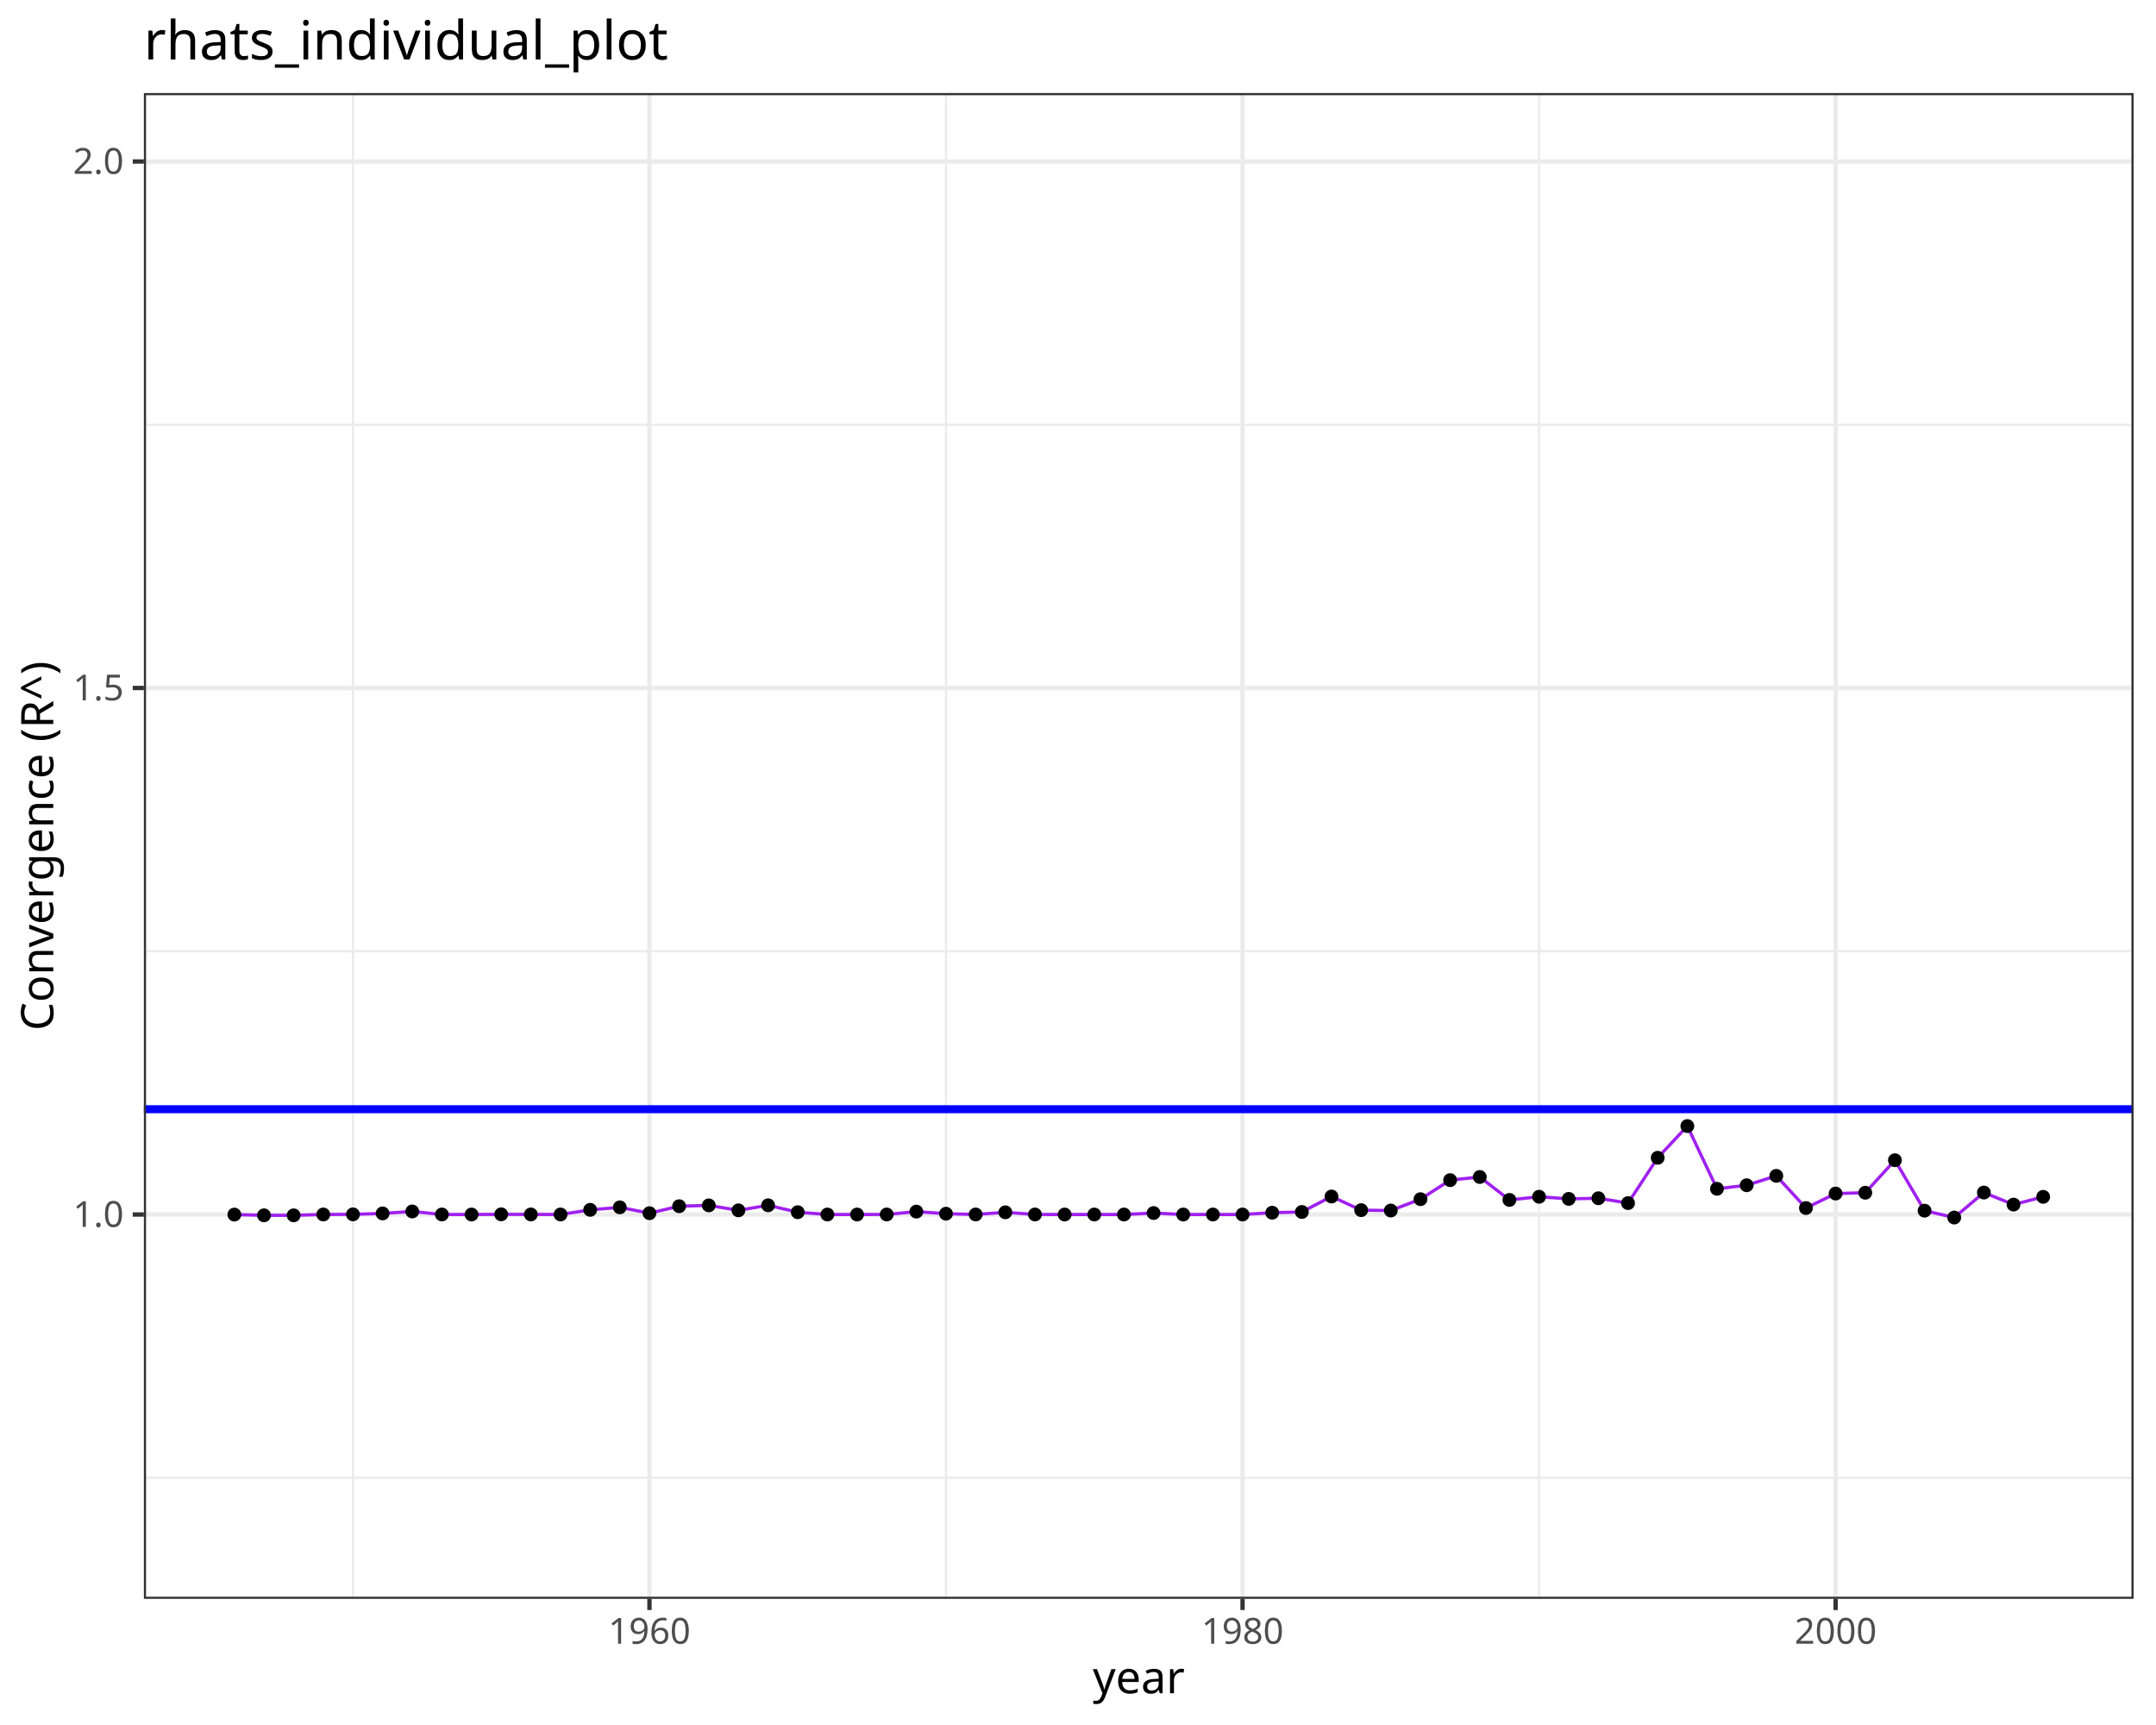
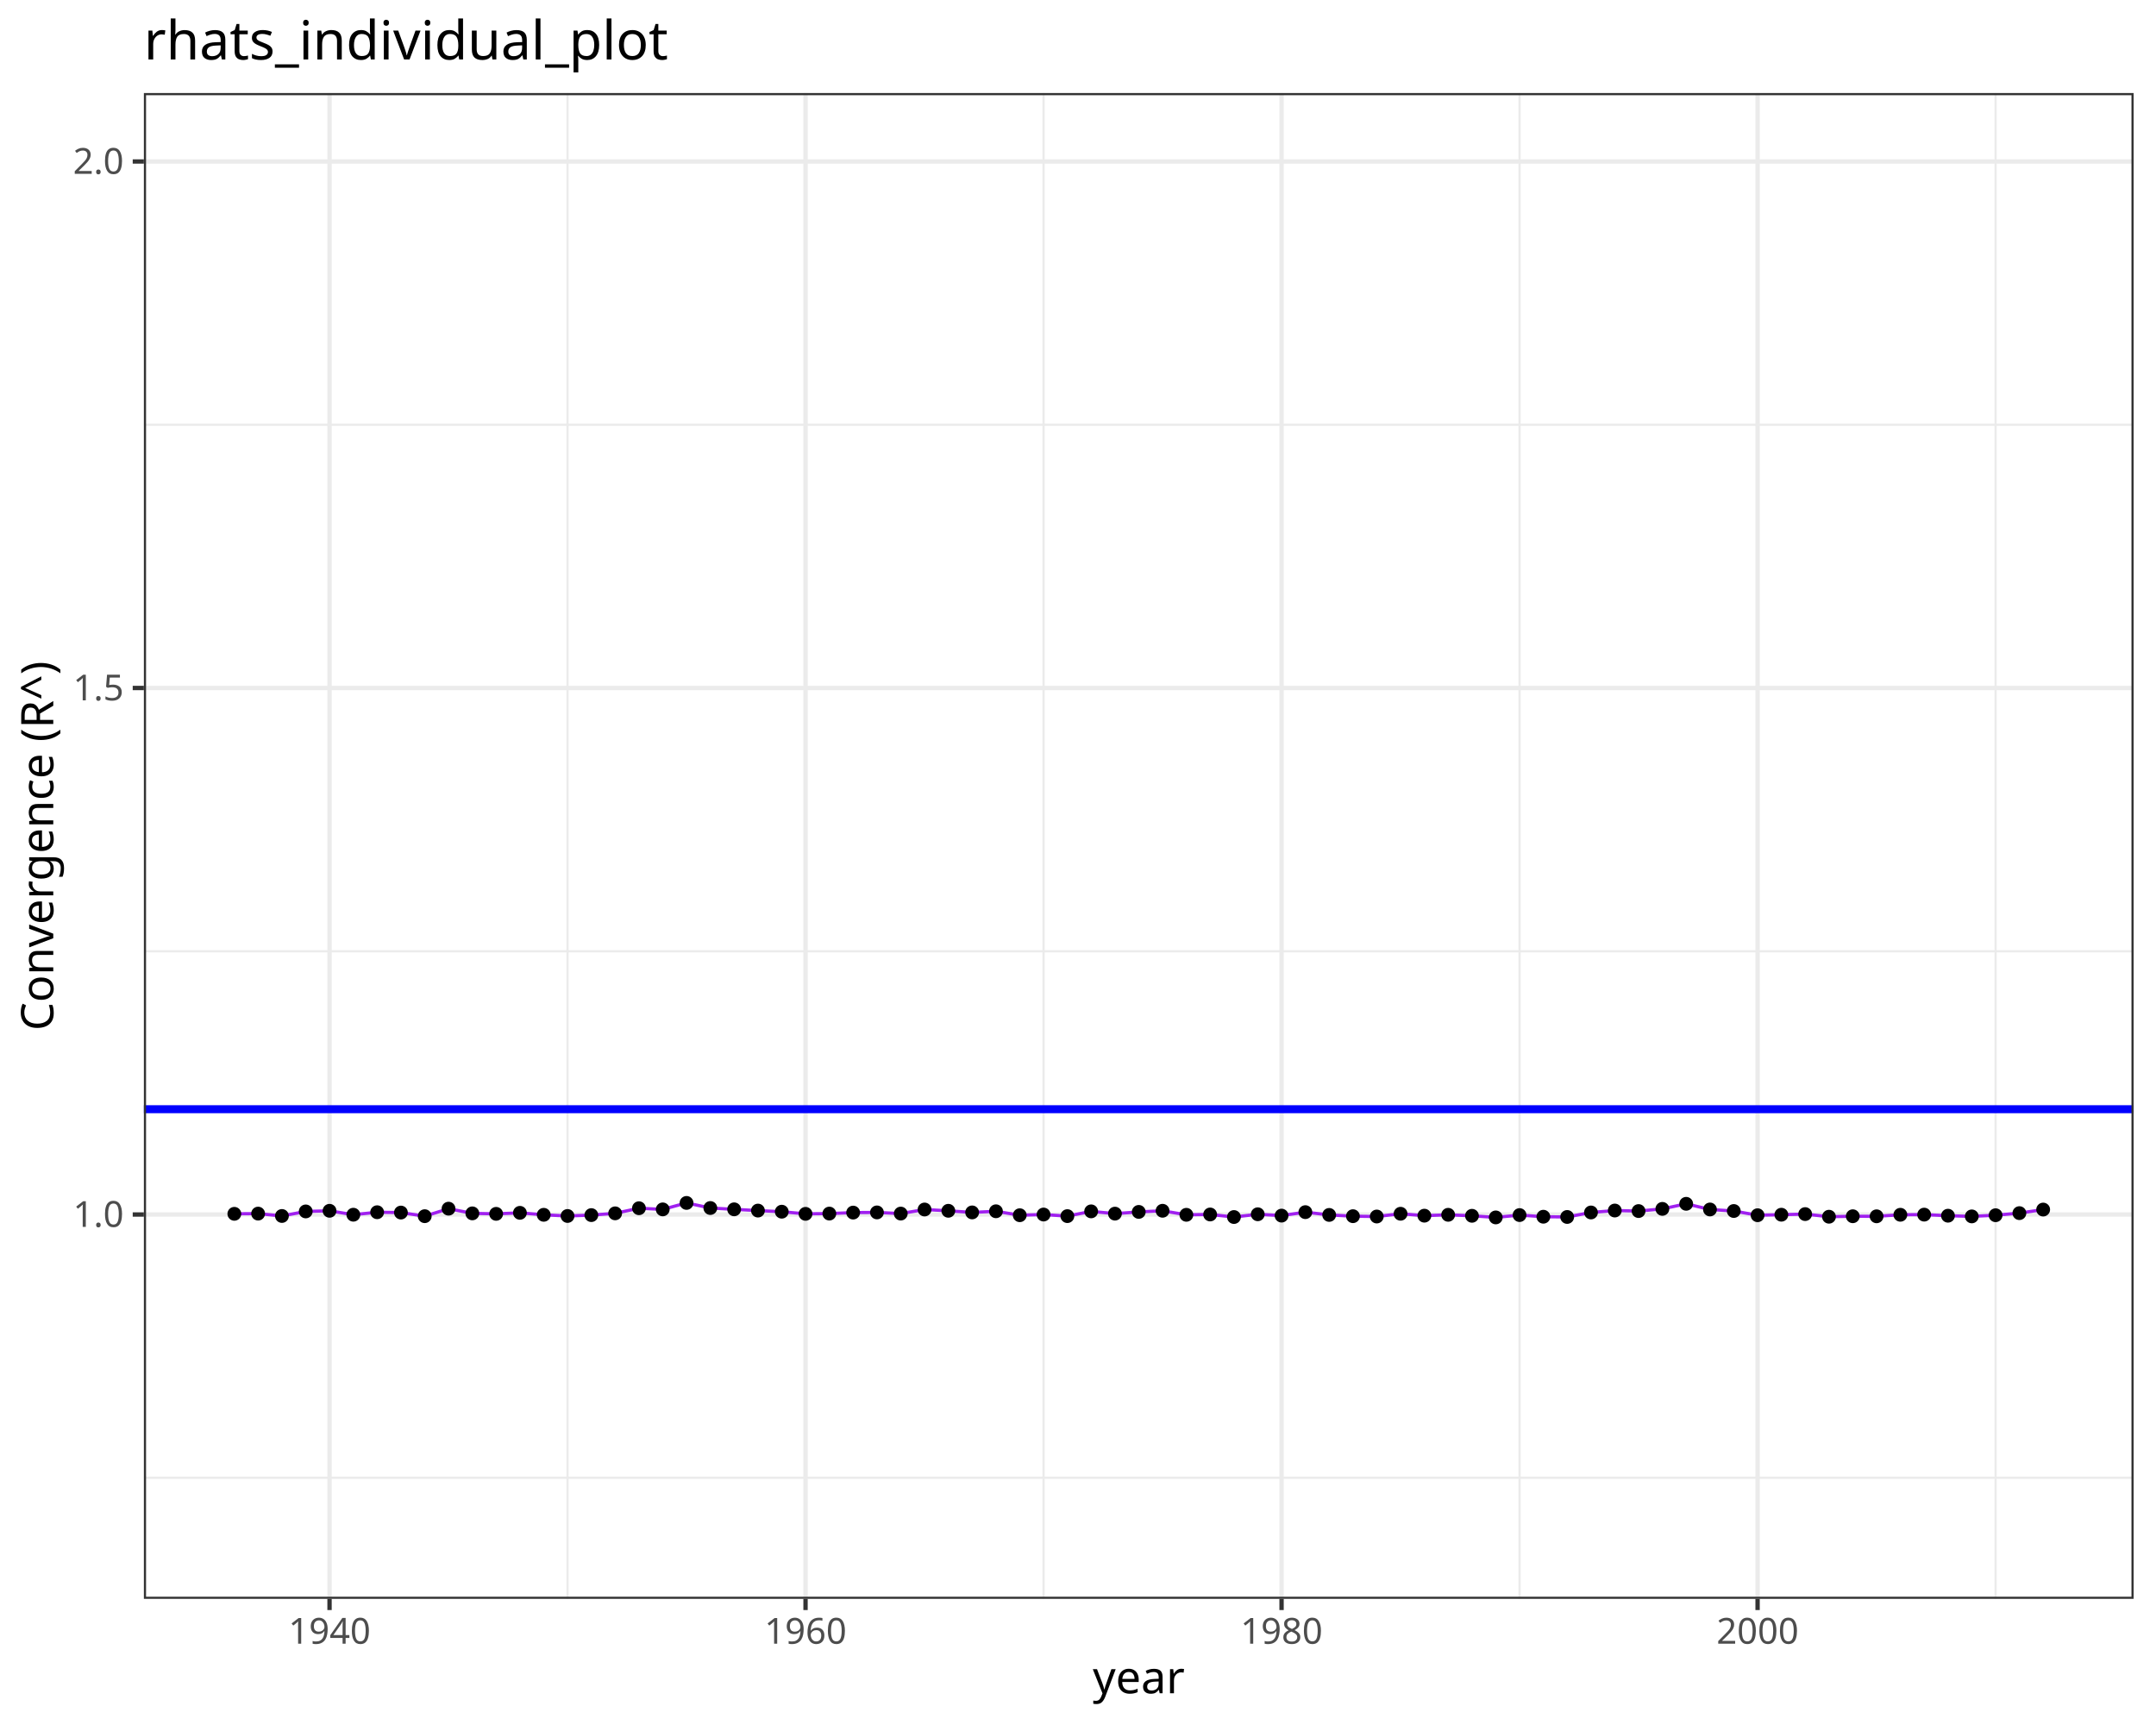
<svg xmlns="http://www.w3.org/2000/svg" class="svglite" data-engine-version="2.0" width="720.00pt" height="576.00pt" viewBox="0 0 720.00 576.00">
  <defs>
    <style type="text/css">
    .svglite line, .svglite polyline, .svglite polygon, .svglite path, .svglite rect, .svglite circle {
      fill: none;
      stroke: #000000;
      stroke-linecap: round;
      stroke-linejoin: round;
      stroke-miterlimit: 10.00;
    }
  </style>
  </defs>
  <rect width="100%" height="100%" style="stroke: none; fill: #FFFFFF;" />
  <defs>
    <clipPath id="cpMC4wMHw3MjAuMDB8MC4wMHw1NzYuMDA=">
      <rect x="0.00" y="0.00" width="720.00" height="576.00" />
    </clipPath>
  </defs>
  <g clip-path="url(#cpMC4wMHw3MjAuMDB8MC4wMHw1NzYuMDA=)">
    <rect x="0.00" y="0.00" width="720.00" height="576.00" style="stroke-width: 1.45; stroke: #FFFFFF; fill: #FFFFFF;" />
  </g>
  <defs>
    <clipPath id="cpNDguMDV8NzEyLjUzfDMxLjA3fDUzMy44OA==">
      <rect x="48.05" y="31.07" width="664.48" height="502.81" />
    </clipPath>
  </defs>
  <g clip-path="url(#cpNDguMDV8NzEyLjUzfDMxLjA3fDUzMy44OA==)">
    <rect x="48.05" y="31.07" width="664.48" height="502.81" style="stroke-width: 1.45; stroke: none; fill: #FFFFFF;" />
    <polyline points="48.05,493.44 712.53,493.44 " style="stroke-width: 0.73; stroke: #EBEBEB; stroke-linecap: butt;" />
    <polyline points="48.05,317.64 712.53,317.64 " style="stroke-width: 0.73; stroke: #EBEBEB; stroke-linecap: butt;" />
    <polyline points="48.05,141.83 712.53,141.83 " style="stroke-width: 0.73; stroke: #EBEBEB; stroke-linecap: butt;" />
-     <polyline points="117.87,533.88 117.87,31.07 " style="stroke-width: 0.73; stroke: #EBEBEB; stroke-linecap: butt;" />
-     <polyline points="315.92,533.88 315.92,31.07 " style="stroke-width: 0.73; stroke: #EBEBEB; stroke-linecap: butt;" />
-     <polyline points="513.98,533.88 513.98,31.07 " style="stroke-width: 0.73; stroke: #EBEBEB; stroke-linecap: butt;" />
-     <polyline points="712.03,533.88 712.03,31.07 " style="stroke-width: 0.73; stroke: #EBEBEB; stroke-linecap: butt;" />
+     <polyline points="189.53,533.88 189.53,31.07 " style="stroke-width: 0.73; stroke: #EBEBEB; stroke-linecap: butt;" />
+     <polyline points="348.50,533.88 348.50,31.07 " style="stroke-width: 0.73; stroke: #EBEBEB; stroke-linecap: butt;" />
+     <polyline points="507.46,533.88 507.46,31.07 " style="stroke-width: 0.73; stroke: #EBEBEB; stroke-linecap: butt;" />
+     <polyline points="666.43,533.88 666.43,31.07 " style="stroke-width: 0.73; stroke: #EBEBEB; stroke-linecap: butt;" />
    <polyline points="48.05,405.54 712.53,405.54 " style="stroke-width: 1.45; stroke: #EBEBEB; stroke-linecap: butt;" />
    <polyline points="48.05,229.73 712.53,229.73 " style="stroke-width: 1.45; stroke: #EBEBEB; stroke-linecap: butt;" />
    <polyline points="48.05,53.92 712.53,53.92 " style="stroke-width: 1.45; stroke: #EBEBEB; stroke-linecap: butt;" />
-     <polyline points="216.89,533.88 216.89,31.07 " style="stroke-width: 1.45; stroke: #EBEBEB; stroke-linecap: butt;" />
-     <polyline points="414.95,533.88 414.95,31.07 " style="stroke-width: 1.45; stroke: #EBEBEB; stroke-linecap: butt;" />
-     <polyline points="613.01,533.88 613.01,31.07 " style="stroke-width: 1.45; stroke: #EBEBEB; stroke-linecap: butt;" />
-     <polyline points="78.26,405.57 88.16,405.81 98.06,405.82 107.96,405.53 117.87,405.49 127.77,405.18 137.67,404.52 147.57,405.53 157.48,405.54 167.38,405.48 177.28,405.52 187.19,405.53 197.09,403.98 206.99,403.15 216.89,405.10 226.80,402.77 236.70,402.49 246.60,404.15 256.51,402.46 266.41,404.77 276.31,405.54 286.21,405.54 296.12,405.53 306.02,404.57 315.92,405.27 325.82,405.53 335.73,404.80 345.63,405.53 355.53,405.54 365.44,405.54 375.34,405.54 385.24,405.05 395.14,405.54 405.05,405.54 414.95,405.54 424.85,404.94 434.76,404.69 444.66,399.53 454.56,404.08 464.46,404.21 474.37,400.42 484.27,394.06 494.17,393.01 504.07,400.67 513.98,399.61 523.88,400.32 533.78,400.11 543.69,401.73 553.59,386.60 563.49,376.01 573.39,396.95 583.30,395.77 593.20,392.63 603.10,403.38 613.01,398.54 622.91,398.27 632.81,387.41 642.71,404.26 652.62,406.55 662.52,398.21 672.42,402.23 682.32,399.64 " style="stroke-width: 1.07; stroke: #A020F0; stroke-linecap: butt;" />
-     <circle cx="78.26" cy="405.57" r="1.95" style="stroke-width: 0.71; fill: #000000;" />
-     <circle cx="88.16" cy="405.81" r="1.95" style="stroke-width: 0.71; fill: #000000;" />
-     <circle cx="98.06" cy="405.82" r="1.95" style="stroke-width: 0.71; fill: #000000;" />
-     <circle cx="107.96" cy="405.53" r="1.95" style="stroke-width: 0.71; fill: #000000;" />
-     <circle cx="117.87" cy="405.49" r="1.95" style="stroke-width: 0.71; fill: #000000;" />
-     <circle cx="127.77" cy="405.18" r="1.95" style="stroke-width: 0.71; fill: #000000;" />
-     <circle cx="137.67" cy="404.52" r="1.95" style="stroke-width: 0.71; fill: #000000;" />
-     <circle cx="147.57" cy="405.53" r="1.95" style="stroke-width: 0.71; fill: #000000;" />
-     <circle cx="157.48" cy="405.54" r="1.95" style="stroke-width: 0.71; fill: #000000;" />
-     <circle cx="167.38" cy="405.48" r="1.95" style="stroke-width: 0.71; fill: #000000;" />
-     <circle cx="177.28" cy="405.52" r="1.95" style="stroke-width: 0.71; fill: #000000;" />
-     <circle cx="187.19" cy="405.53" r="1.95" style="stroke-width: 0.71; fill: #000000;" />
-     <circle cx="197.09" cy="403.98" r="1.95" style="stroke-width: 0.71; fill: #000000;" />
-     <circle cx="206.99" cy="403.15" r="1.95" style="stroke-width: 0.71; fill: #000000;" />
-     <circle cx="216.89" cy="405.10" r="1.95" style="stroke-width: 0.71; fill: #000000;" />
-     <circle cx="226.80" cy="402.77" r="1.95" style="stroke-width: 0.71; fill: #000000;" />
-     <circle cx="236.70" cy="402.49" r="1.95" style="stroke-width: 0.71; fill: #000000;" />
-     <circle cx="246.60" cy="404.15" r="1.95" style="stroke-width: 0.71; fill: #000000;" />
-     <circle cx="256.51" cy="402.46" r="1.95" style="stroke-width: 0.71; fill: #000000;" />
-     <circle cx="266.41" cy="404.77" r="1.95" style="stroke-width: 0.71; fill: #000000;" />
-     <circle cx="276.31" cy="405.54" r="1.95" style="stroke-width: 0.71; fill: #000000;" />
-     <circle cx="286.21" cy="405.54" r="1.95" style="stroke-width: 0.71; fill: #000000;" />
-     <circle cx="296.12" cy="405.53" r="1.95" style="stroke-width: 0.71; fill: #000000;" />
-     <circle cx="306.02" cy="404.57" r="1.95" style="stroke-width: 0.71; fill: #000000;" />
-     <circle cx="315.92" cy="405.27" r="1.95" style="stroke-width: 0.71; fill: #000000;" />
-     <circle cx="325.82" cy="405.53" r="1.95" style="stroke-width: 0.71; fill: #000000;" />
-     <circle cx="335.73" cy="404.80" r="1.95" style="stroke-width: 0.71; fill: #000000;" />
-     <circle cx="345.63" cy="405.53" r="1.95" style="stroke-width: 0.71; fill: #000000;" />
-     <circle cx="355.53" cy="405.54" r="1.95" style="stroke-width: 0.71; fill: #000000;" />
-     <circle cx="365.44" cy="405.54" r="1.95" style="stroke-width: 0.71; fill: #000000;" />
-     <circle cx="375.34" cy="405.54" r="1.95" style="stroke-width: 0.71; fill: #000000;" />
-     <circle cx="385.24" cy="405.05" r="1.95" style="stroke-width: 0.71; fill: #000000;" />
-     <circle cx="395.14" cy="405.54" r="1.95" style="stroke-width: 0.71; fill: #000000;" />
-     <circle cx="405.05" cy="405.54" r="1.95" style="stroke-width: 0.71; fill: #000000;" />
-     <circle cx="414.95" cy="405.54" r="1.95" style="stroke-width: 0.71; fill: #000000;" />
-     <circle cx="424.85" cy="404.94" r="1.95" style="stroke-width: 0.71; fill: #000000;" />
-     <circle cx="434.76" cy="404.69" r="1.95" style="stroke-width: 0.71; fill: #000000;" />
-     <circle cx="444.66" cy="399.53" r="1.95" style="stroke-width: 0.71; fill: #000000;" />
-     <circle cx="454.56" cy="404.08" r="1.95" style="stroke-width: 0.71; fill: #000000;" />
-     <circle cx="464.46" cy="404.21" r="1.95" style="stroke-width: 0.71; fill: #000000;" />
-     <circle cx="474.37" cy="400.42" r="1.95" style="stroke-width: 0.71; fill: #000000;" />
-     <circle cx="484.27" cy="394.06" r="1.95" style="stroke-width: 0.71; fill: #000000;" />
-     <circle cx="494.17" cy="393.01" r="1.95" style="stroke-width: 0.71; fill: #000000;" />
-     <circle cx="504.07" cy="400.67" r="1.95" style="stroke-width: 0.71; fill: #000000;" />
-     <circle cx="513.98" cy="399.61" r="1.95" style="stroke-width: 0.71; fill: #000000;" />
-     <circle cx="523.88" cy="400.32" r="1.95" style="stroke-width: 0.71; fill: #000000;" />
-     <circle cx="533.78" cy="400.11" r="1.95" style="stroke-width: 0.71; fill: #000000;" />
-     <circle cx="543.69" cy="401.73" r="1.95" style="stroke-width: 0.71; fill: #000000;" />
-     <circle cx="553.59" cy="386.60" r="1.95" style="stroke-width: 0.71; fill: #000000;" />
-     <circle cx="563.49" cy="376.01" r="1.95" style="stroke-width: 0.71; fill: #000000;" />
-     <circle cx="573.39" cy="396.95" r="1.95" style="stroke-width: 0.71; fill: #000000;" />
-     <circle cx="583.30" cy="395.77" r="1.95" style="stroke-width: 0.71; fill: #000000;" />
-     <circle cx="593.20" cy="392.63" r="1.95" style="stroke-width: 0.71; fill: #000000;" />
-     <circle cx="603.10" cy="403.38" r="1.95" style="stroke-width: 0.71; fill: #000000;" />
-     <circle cx="613.01" cy="398.54" r="1.95" style="stroke-width: 0.71; fill: #000000;" />
-     <circle cx="622.91" cy="398.27" r="1.95" style="stroke-width: 0.71; fill: #000000;" />
-     <circle cx="632.81" cy="387.41" r="1.95" style="stroke-width: 0.71; fill: #000000;" />
-     <circle cx="642.71" cy="404.26" r="1.95" style="stroke-width: 0.71; fill: #000000;" />
-     <circle cx="652.62" cy="406.55" r="1.95" style="stroke-width: 0.71; fill: #000000;" />
-     <circle cx="662.52" cy="398.21" r="1.95" style="stroke-width: 0.71; fill: #000000;" />
-     <circle cx="672.42" cy="402.23" r="1.95" style="stroke-width: 0.71; fill: #000000;" />
-     <circle cx="682.32" cy="399.64" r="1.95" style="stroke-width: 0.71; fill: #000000;" />
+     <polyline points="110.05,533.88 110.05,31.07 " style="stroke-width: 1.45; stroke: #EBEBEB; stroke-linecap: butt;" />
+     <polyline points="269.01,533.88 269.01,31.07 " style="stroke-width: 1.45; stroke: #EBEBEB; stroke-linecap: butt;" />
+     <polyline points="427.98,533.88 427.98,31.07 " style="stroke-width: 1.45; stroke: #EBEBEB; stroke-linecap: butt;" />
+     <polyline points="586.95,533.88 586.95,31.07 " style="stroke-width: 1.45; stroke: #EBEBEB; stroke-linecap: butt;" />
+     <polyline points="78.26,405.31 86.20,405.24 94.15,406.03 102.10,404.51 110.05,404.30 118.00,405.61 125.95,404.78 133.89,404.89 141.84,406.10 149.79,403.59 157.74,405.16 165.69,405.32 173.63,404.98 181.58,405.64 189.53,406.03 197.48,405.74 205.43,405.15 213.38,403.44 221.32,403.83 229.27,401.67 237.22,403.37 245.17,403.81 253.12,404.23 261.07,404.60 269.01,405.32 276.96,405.23 284.91,404.90 292.86,404.84 300.81,405.23 308.76,403.87 316.70,404.30 324.65,404.84 332.60,404.46 340.55,405.78 348.50,405.55 356.45,406.08 364.39,404.49 372.34,405.25 380.29,404.67 388.24,404.29 396.19,405.64 404.13,405.53 412.08,406.38 420.03,405.46 427.98,405.91 435.93,404.75 443.88,405.68 451.82,406.10 459.77,406.21 467.72,405.29 475.67,405.93 483.62,405.64 491.57,405.97 499.51,406.51 507.46,405.73 515.41,406.28 523.36,406.36 531.31,404.86 539.26,404.21 547.20,404.39 555.15,403.66 563.10,401.97 571.05,403.86 579.00,404.37 586.95,405.78 594.89,405.61 602.84,405.40 610.79,406.28 618.74,406.12 626.69,406.14 634.63,405.63 642.58,405.58 650.53,405.94 658.48,406.17 666.43,405.78 674.38,405.08 682.32,403.89 " style="stroke-width: 1.07; stroke: #A020F0; stroke-linecap: butt;" />
+     <circle cx="78.26" cy="405.31" r="1.95" style="stroke-width: 0.71; fill: #000000;" />
+     <circle cx="86.20" cy="405.24" r="1.95" style="stroke-width: 0.71; fill: #000000;" />
+     <circle cx="94.15" cy="406.03" r="1.95" style="stroke-width: 0.71; fill: #000000;" />
+     <circle cx="102.10" cy="404.51" r="1.95" style="stroke-width: 0.71; fill: #000000;" />
+     <circle cx="110.05" cy="404.30" r="1.95" style="stroke-width: 0.71; fill: #000000;" />
+     <circle cx="118.00" cy="405.61" r="1.95" style="stroke-width: 0.71; fill: #000000;" />
+     <circle cx="125.95" cy="404.78" r="1.95" style="stroke-width: 0.71; fill: #000000;" />
+     <circle cx="133.89" cy="404.89" r="1.95" style="stroke-width: 0.71; fill: #000000;" />
+     <circle cx="141.84" cy="406.10" r="1.95" style="stroke-width: 0.71; fill: #000000;" />
+     <circle cx="149.79" cy="403.59" r="1.95" style="stroke-width: 0.71; fill: #000000;" />
+     <circle cx="157.74" cy="405.16" r="1.95" style="stroke-width: 0.71; fill: #000000;" />
+     <circle cx="165.69" cy="405.32" r="1.95" style="stroke-width: 0.71; fill: #000000;" />
+     <circle cx="173.63" cy="404.98" r="1.95" style="stroke-width: 0.71; fill: #000000;" />
+     <circle cx="181.58" cy="405.64" r="1.95" style="stroke-width: 0.71; fill: #000000;" />
+     <circle cx="189.53" cy="406.03" r="1.95" style="stroke-width: 0.71; fill: #000000;" />
+     <circle cx="197.48" cy="405.74" r="1.95" style="stroke-width: 0.71; fill: #000000;" />
+     <circle cx="205.43" cy="405.15" r="1.95" style="stroke-width: 0.71; fill: #000000;" />
+     <circle cx="213.38" cy="403.44" r="1.95" style="stroke-width: 0.71; fill: #000000;" />
+     <circle cx="221.32" cy="403.83" r="1.95" style="stroke-width: 0.71; fill: #000000;" />
+     <circle cx="229.27" cy="401.67" r="1.95" style="stroke-width: 0.71; fill: #000000;" />
+     <circle cx="237.22" cy="403.37" r="1.95" style="stroke-width: 0.71; fill: #000000;" />
+     <circle cx="245.17" cy="403.81" r="1.95" style="stroke-width: 0.71; fill: #000000;" />
+     <circle cx="253.12" cy="404.23" r="1.95" style="stroke-width: 0.71; fill: #000000;" />
+     <circle cx="261.07" cy="404.60" r="1.95" style="stroke-width: 0.71; fill: #000000;" />
+     <circle cx="269.01" cy="405.32" r="1.95" style="stroke-width: 0.71; fill: #000000;" />
+     <circle cx="276.96" cy="405.23" r="1.95" style="stroke-width: 0.71; fill: #000000;" />
+     <circle cx="284.91" cy="404.90" r="1.95" style="stroke-width: 0.71; fill: #000000;" />
+     <circle cx="292.86" cy="404.84" r="1.95" style="stroke-width: 0.71; fill: #000000;" />
+     <circle cx="300.81" cy="405.23" r="1.95" style="stroke-width: 0.71; fill: #000000;" />
+     <circle cx="308.76" cy="403.87" r="1.95" style="stroke-width: 0.71; fill: #000000;" />
+     <circle cx="316.70" cy="404.30" r="1.95" style="stroke-width: 0.71; fill: #000000;" />
+     <circle cx="324.65" cy="404.84" r="1.95" style="stroke-width: 0.71; fill: #000000;" />
+     <circle cx="332.60" cy="404.46" r="1.95" style="stroke-width: 0.71; fill: #000000;" />
+     <circle cx="340.55" cy="405.78" r="1.95" style="stroke-width: 0.71; fill: #000000;" />
+     <circle cx="348.50" cy="405.55" r="1.95" style="stroke-width: 0.71; fill: #000000;" />
+     <circle cx="356.45" cy="406.08" r="1.95" style="stroke-width: 0.71; fill: #000000;" />
+     <circle cx="364.39" cy="404.49" r="1.95" style="stroke-width: 0.71; fill: #000000;" />
+     <circle cx="372.34" cy="405.25" r="1.95" style="stroke-width: 0.71; fill: #000000;" />
+     <circle cx="380.29" cy="404.67" r="1.95" style="stroke-width: 0.71; fill: #000000;" />
+     <circle cx="388.24" cy="404.29" r="1.95" style="stroke-width: 0.71; fill: #000000;" />
+     <circle cx="396.19" cy="405.64" r="1.95" style="stroke-width: 0.71; fill: #000000;" />
+     <circle cx="404.13" cy="405.53" r="1.95" style="stroke-width: 0.71; fill: #000000;" />
+     <circle cx="412.08" cy="406.38" r="1.95" style="stroke-width: 0.71; fill: #000000;" />
+     <circle cx="420.03" cy="405.46" r="1.95" style="stroke-width: 0.71; fill: #000000;" />
+     <circle cx="427.98" cy="405.91" r="1.95" style="stroke-width: 0.71; fill: #000000;" />
+     <circle cx="435.93" cy="404.75" r="1.95" style="stroke-width: 0.71; fill: #000000;" />
+     <circle cx="443.88" cy="405.68" r="1.95" style="stroke-width: 0.71; fill: #000000;" />
+     <circle cx="451.82" cy="406.10" r="1.95" style="stroke-width: 0.71; fill: #000000;" />
+     <circle cx="459.77" cy="406.21" r="1.95" style="stroke-width: 0.71; fill: #000000;" />
+     <circle cx="467.72" cy="405.29" r="1.95" style="stroke-width: 0.71; fill: #000000;" />
+     <circle cx="475.67" cy="405.93" r="1.95" style="stroke-width: 0.71; fill: #000000;" />
+     <circle cx="483.62" cy="405.64" r="1.95" style="stroke-width: 0.71; fill: #000000;" />
+     <circle cx="491.57" cy="405.97" r="1.95" style="stroke-width: 0.71; fill: #000000;" />
+     <circle cx="499.51" cy="406.51" r="1.95" style="stroke-width: 0.71; fill: #000000;" />
+     <circle cx="507.46" cy="405.73" r="1.95" style="stroke-width: 0.71; fill: #000000;" />
+     <circle cx="515.41" cy="406.28" r="1.95" style="stroke-width: 0.71; fill: #000000;" />
+     <circle cx="523.36" cy="406.36" r="1.95" style="stroke-width: 0.71; fill: #000000;" />
+     <circle cx="531.31" cy="404.86" r="1.95" style="stroke-width: 0.71; fill: #000000;" />
+     <circle cx="539.26" cy="404.21" r="1.95" style="stroke-width: 0.71; fill: #000000;" />
+     <circle cx="547.20" cy="404.39" r="1.95" style="stroke-width: 0.71; fill: #000000;" />
+     <circle cx="555.15" cy="403.66" r="1.95" style="stroke-width: 0.71; fill: #000000;" />
+     <circle cx="563.10" cy="401.97" r="1.95" style="stroke-width: 0.71; fill: #000000;" />
+     <circle cx="571.05" cy="403.86" r="1.95" style="stroke-width: 0.71; fill: #000000;" />
+     <circle cx="579.00" cy="404.37" r="1.95" style="stroke-width: 0.71; fill: #000000;" />
+     <circle cx="586.95" cy="405.78" r="1.95" style="stroke-width: 0.71; fill: #000000;" />
+     <circle cx="594.89" cy="405.61" r="1.95" style="stroke-width: 0.71; fill: #000000;" />
+     <circle cx="602.84" cy="405.40" r="1.95" style="stroke-width: 0.71; fill: #000000;" />
+     <circle cx="610.79" cy="406.28" r="1.95" style="stroke-width: 0.71; fill: #000000;" />
+     <circle cx="618.74" cy="406.12" r="1.95" style="stroke-width: 0.71; fill: #000000;" />
+     <circle cx="626.69" cy="406.14" r="1.95" style="stroke-width: 0.71; fill: #000000;" />
+     <circle cx="634.63" cy="405.63" r="1.95" style="stroke-width: 0.71; fill: #000000;" />
+     <circle cx="642.58" cy="405.58" r="1.95" style="stroke-width: 0.71; fill: #000000;" />
+     <circle cx="650.53" cy="405.94" r="1.95" style="stroke-width: 0.71; fill: #000000;" />
+     <circle cx="658.48" cy="406.17" r="1.95" style="stroke-width: 0.71; fill: #000000;" />
+     <circle cx="666.43" cy="405.78" r="1.95" style="stroke-width: 0.71; fill: #000000;" />
+     <circle cx="674.38" cy="405.08" r="1.95" style="stroke-width: 0.71; fill: #000000;" />
+     <circle cx="682.32" cy="403.89" r="1.95" style="stroke-width: 0.71; fill: #000000;" />
    <line x1="48.05" y1="370.38" x2="712.53" y2="370.38" style="stroke-width: 2.67; stroke: #0000FF; stroke-linecap: butt;" />
    <rect x="48.05" y="31.07" width="664.48" height="502.81" style="stroke-width: 1.45; stroke: #333333;" />
  </g>
  <g clip-path="url(#cpMC4wMHw3MjAuMDB8MC4wMHw1NzYuMDA=)">
    <text x="41.33" y="409.67" text-anchor="end" style="font-size: 12.00px; fill: #4D4D4D; font-family: sans;" textLength="16.68px" lengthAdjust="spacingAndGlyphs">1.0</text>
    <text x="41.33" y="233.86" text-anchor="end" style="font-size: 12.00px; fill: #4D4D4D; font-family: sans;" textLength="16.68px" lengthAdjust="spacingAndGlyphs">1.5</text>
    <text x="41.33" y="58.05" text-anchor="end" style="font-size: 12.00px; fill: #4D4D4D; font-family: sans;" textLength="16.68px" lengthAdjust="spacingAndGlyphs">2.0</text>
    <polyline points="44.32,405.54 48.05,405.54 " style="stroke-width: 1.45; stroke: #333333; stroke-linecap: butt;" />
    <polyline points="44.32,229.73 48.05,229.73 " style="stroke-width: 1.45; stroke: #333333; stroke-linecap: butt;" />
    <polyline points="44.32,53.92 48.05,53.92 " style="stroke-width: 1.45; stroke: #333333; stroke-linecap: butt;" />
-     <polyline points="216.89,537.62 216.89,533.88 " style="stroke-width: 1.45; stroke: #333333; stroke-linecap: butt;" />
-     <polyline points="414.95,537.62 414.95,533.88 " style="stroke-width: 1.45; stroke: #333333; stroke-linecap: butt;" />
-     <polyline points="613.01,537.62 613.01,533.88 " style="stroke-width: 1.45; stroke: #333333; stroke-linecap: butt;" />
-     <text x="216.89" y="548.86" text-anchor="middle" style="font-size: 12.00px; fill: #4D4D4D; font-family: sans;" textLength="26.70px" lengthAdjust="spacingAndGlyphs">1960</text>
-     <text x="414.95" y="548.86" text-anchor="middle" style="font-size: 12.00px; fill: #4D4D4D; font-family: sans;" textLength="26.70px" lengthAdjust="spacingAndGlyphs">1980</text>
-     <text x="613.01" y="548.86" text-anchor="middle" style="font-size: 12.00px; fill: #4D4D4D; font-family: sans;" textLength="26.70px" lengthAdjust="spacingAndGlyphs">2000</text>
+     <polyline points="110.05,537.62 110.05,533.88 " style="stroke-width: 1.45; stroke: #333333; stroke-linecap: butt;" />
+     <polyline points="269.01,537.62 269.01,533.88 " style="stroke-width: 1.45; stroke: #333333; stroke-linecap: butt;" />
+     <polyline points="427.98,537.62 427.98,533.88 " style="stroke-width: 1.45; stroke: #333333; stroke-linecap: butt;" />
+     <polyline points="586.95,537.62 586.95,533.88 " style="stroke-width: 1.45; stroke: #333333; stroke-linecap: butt;" />
+     <text x="110.05" y="548.86" text-anchor="middle" style="font-size: 12.00px; fill: #4D4D4D; font-family: sans;" textLength="26.70px" lengthAdjust="spacingAndGlyphs">1940</text>
+     <text x="269.01" y="548.86" text-anchor="middle" style="font-size: 12.00px; fill: #4D4D4D; font-family: sans;" textLength="26.70px" lengthAdjust="spacingAndGlyphs">1960</text>
+     <text x="427.98" y="548.86" text-anchor="middle" style="font-size: 12.00px; fill: #4D4D4D; font-family: sans;" textLength="26.70px" lengthAdjust="spacingAndGlyphs">1980</text>
+     <text x="586.95" y="548.86" text-anchor="middle" style="font-size: 12.00px; fill: #4D4D4D; font-family: sans;" textLength="26.70px" lengthAdjust="spacingAndGlyphs">2000</text>
    <text x="380.29" y="565.41" text-anchor="middle" style="font-size: 15.00px; font-family: sans;" textLength="29.19px" lengthAdjust="spacingAndGlyphs">year</text>
    <text transform="translate(17.79,282.47) rotate(-90)" text-anchor="middle" style="font-size: 15.00px; font-family: sans;" textLength="121.27px" lengthAdjust="spacingAndGlyphs">Convergence (R^)</text>
    <text x="48.05" y="19.86" style="font-size: 18.00px; font-family: sans;" textLength="164.12px" lengthAdjust="spacingAndGlyphs">rhats_individual_plot</text>
  </g>
</svg>
